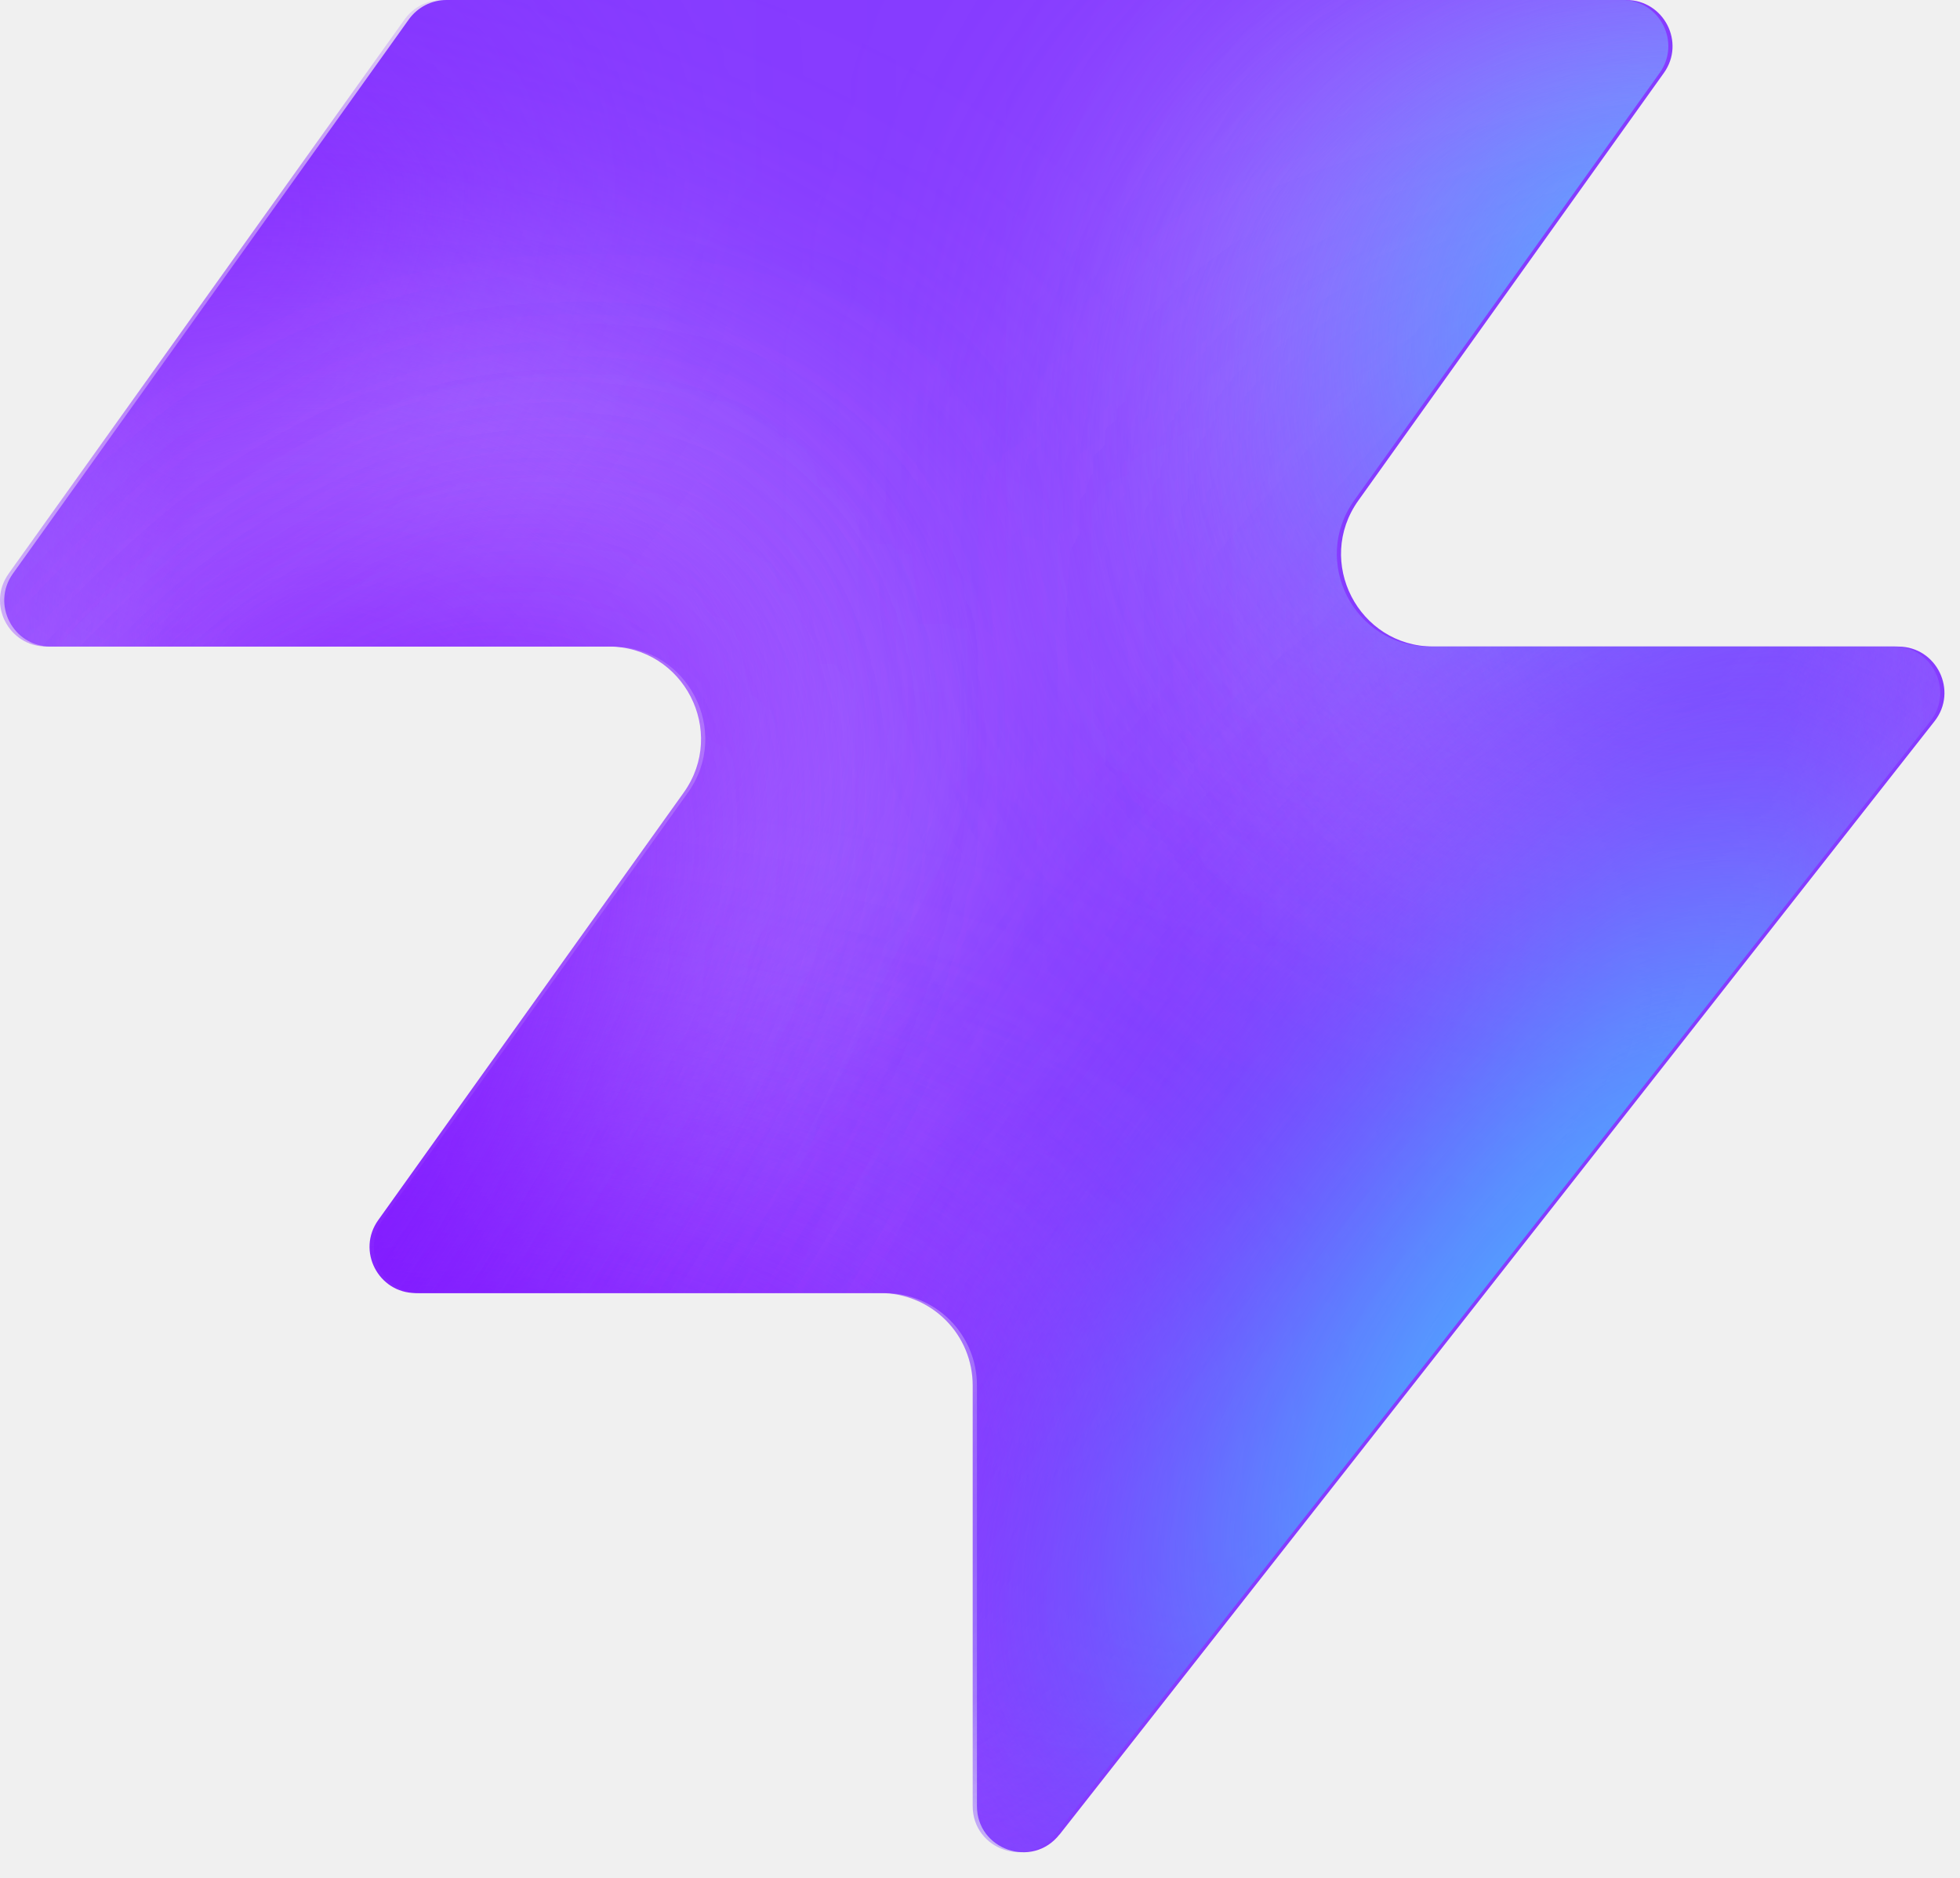
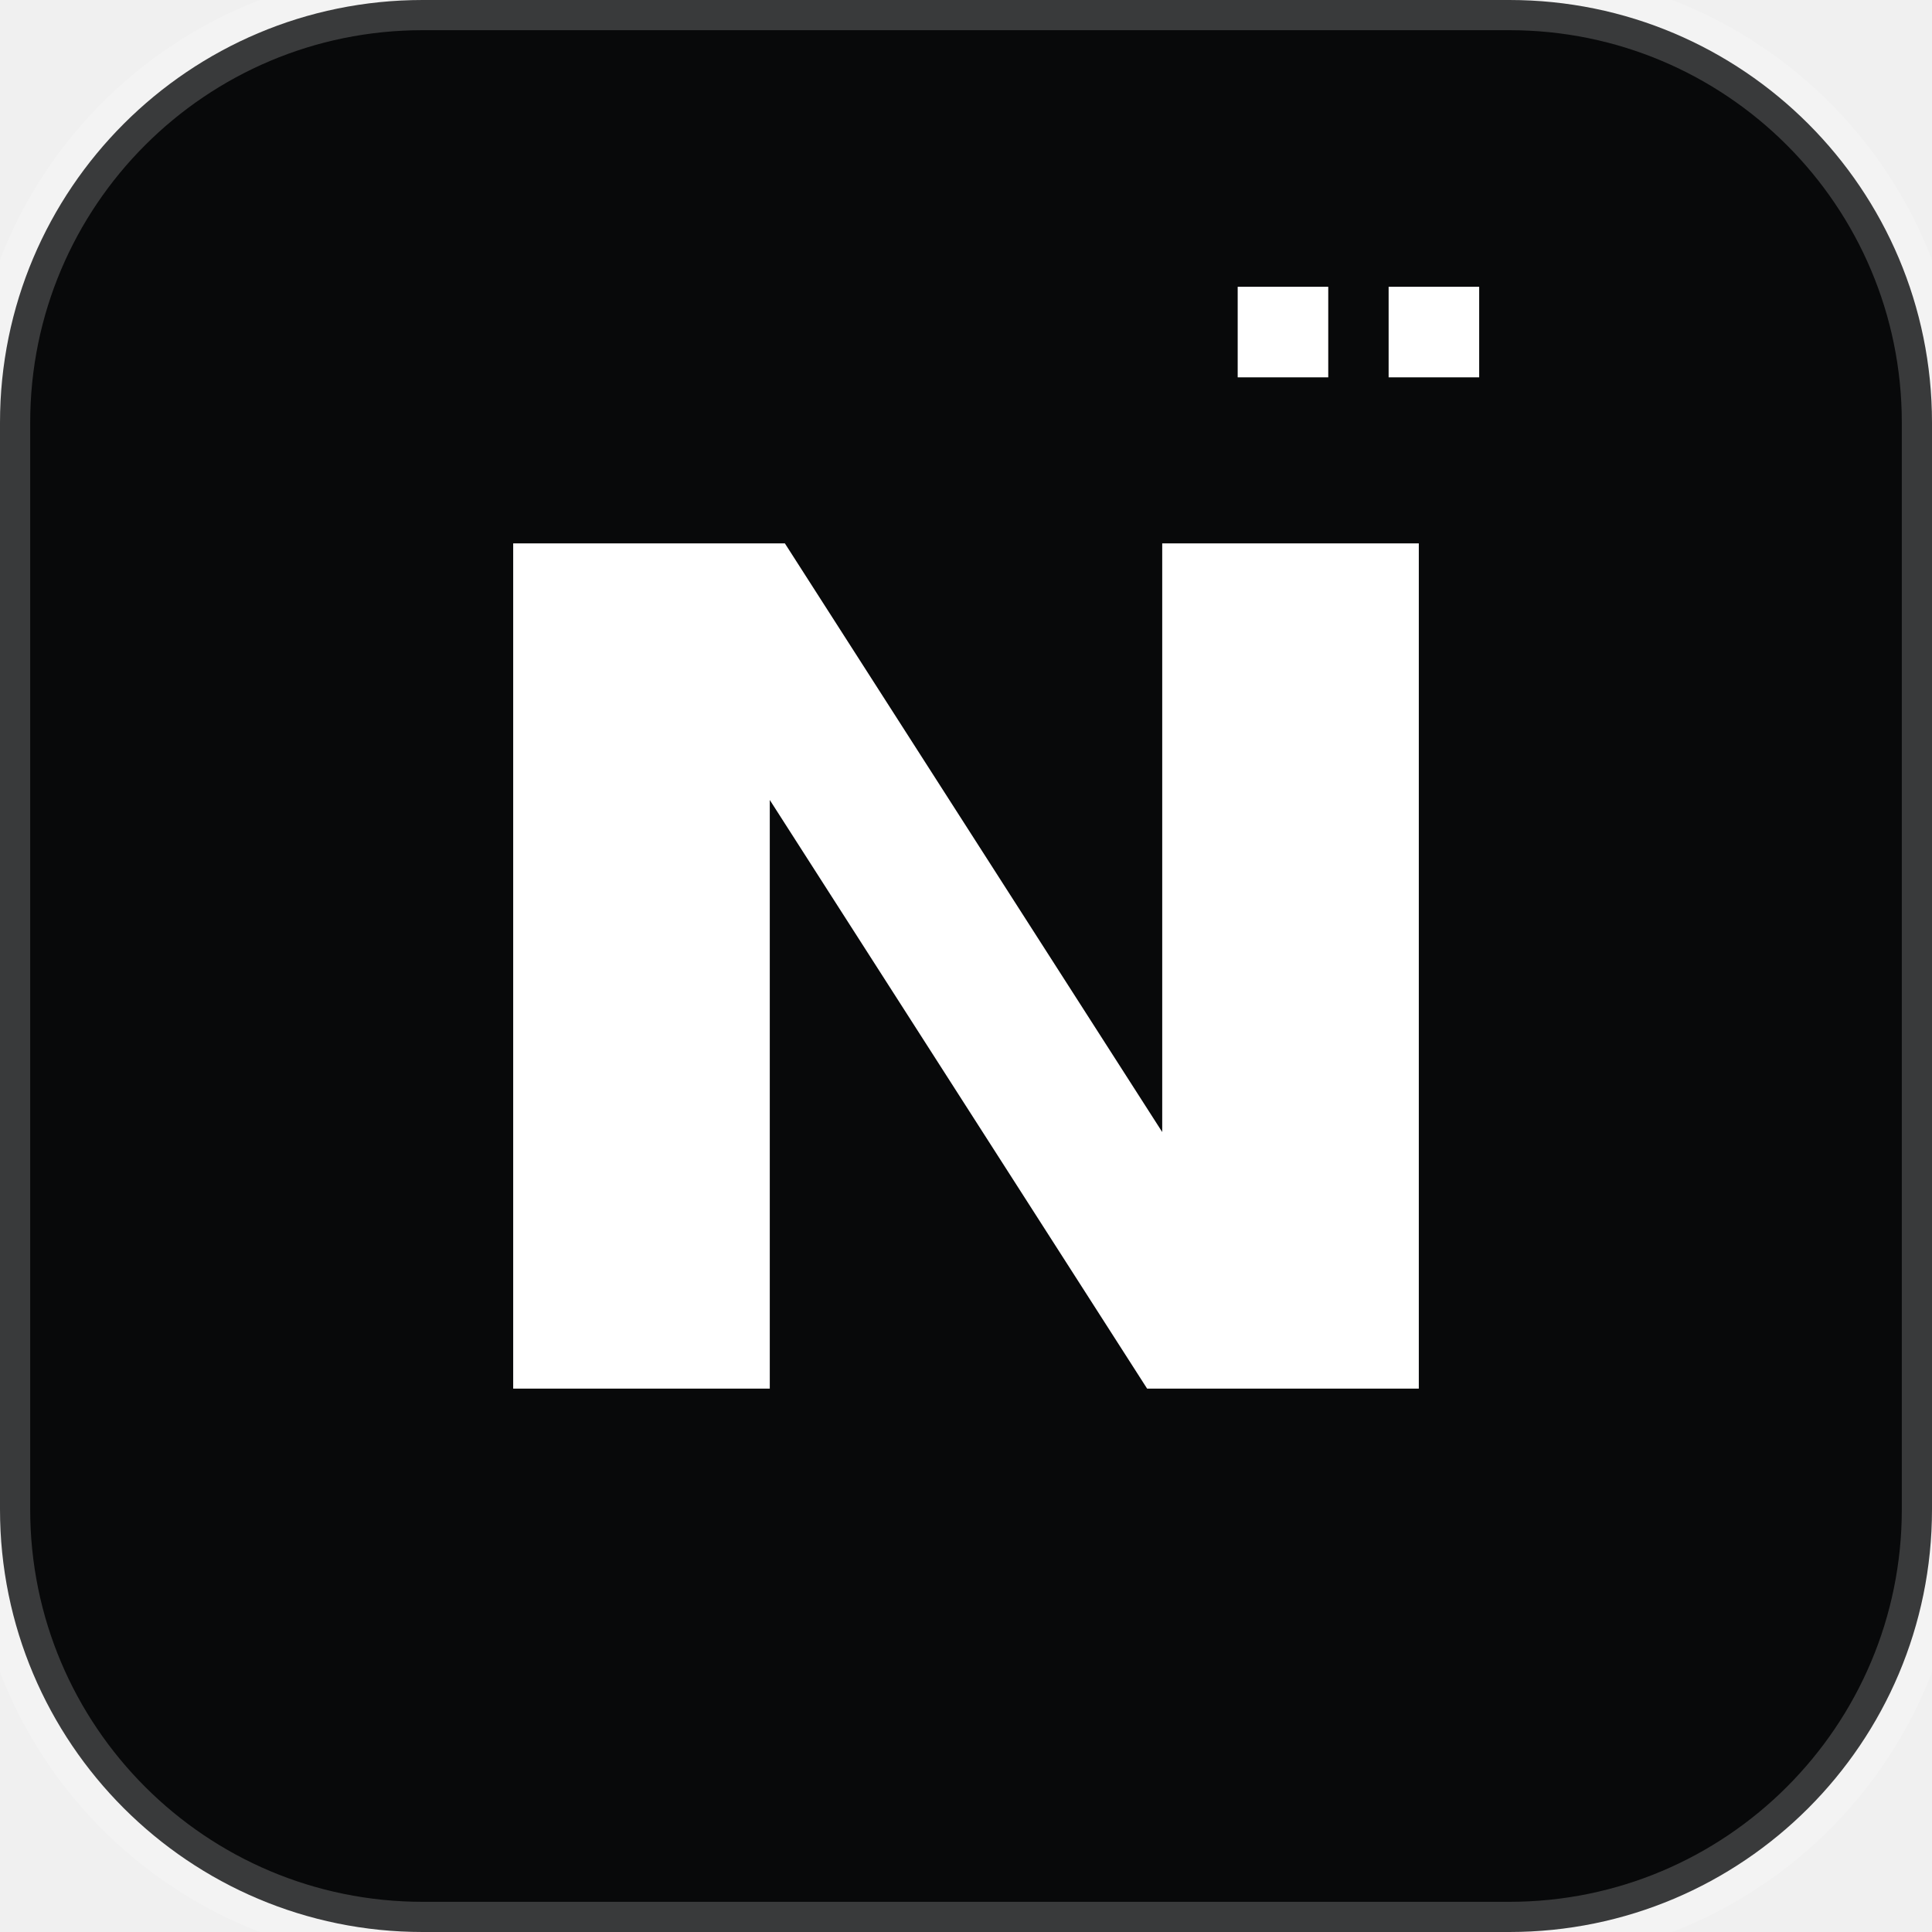
- <svg xmlns="http://www.w3.org/2000/svg" width="48" height="46" fill="none" viewBox="0 0 48 46">
-   <path fill="#863bff" d="M25.946 44.938c-.664.845-2.021.375-2.021-.698V33.937a2.26 2.26 0 0 0-2.262-2.262H10.287c-.92 0-1.456-1.04-.92-1.788l7.48-10.471c1.07-1.497 0-3.578-1.842-3.578H1.237c-.92 0-1.456-1.04-.92-1.788L10.013.474c.214-.297.556-.474.92-.474h28.894c.92 0 1.456 1.04.92 1.788l-7.48 10.471c-1.07 1.498 0 3.579 1.842 3.579h11.377c.943 0 1.473 1.088.89 1.83L25.947 44.94z" style="fill:#863bff;fill:color(display-p3 .525 .23 1);fill-opacity:1" />
-   <mask id="a" width="48" height="46" x="0" y="0" maskUnits="userSpaceOnUse" style="mask-type:alpha">
-     <path fill="#000" d="M25.842 44.938c-.664.844-2.021.375-2.021-.698V33.937a2.26 2.26 0 0 0-2.262-2.262H10.183c-.92 0-1.456-1.04-.92-1.788l7.48-10.471c1.07-1.498 0-3.579-1.842-3.579H1.133c-.92 0-1.456-1.04-.92-1.787L9.91.473c.214-.297.556-.474.92-.474h28.894c.92 0 1.456 1.04.92 1.788l-7.48 10.471c-1.07 1.498 0 3.578 1.842 3.578h11.377c.943 0 1.473 1.088.89 1.832L25.843 44.94z" style="fill:#000;fill-opacity:1" />
-   </mask>
-   <g mask="url(#a)">
-     <g filter="url(#b)">
-       <ellipse cx="5.508" cy="14.704" fill="#ede6ff" rx="5.508" ry="14.704" style="fill:#ede6ff;fill:color(display-p3 .927 .903 1);fill-opacity:1" transform="matrix(.00324 1 1 -.00324 -4.47 31.516)" />
-     </g>
-     <g filter="url(#c)">
-       <ellipse cx="10.399" cy="29.851" fill="#ede6ff" rx="10.399" ry="29.851" style="fill:#ede6ff;fill:color(display-p3 .927 .903 1);fill-opacity:1" transform="matrix(.00324 1 1 -.00324 -39.328 7.883)" />
-     </g>
-     <g filter="url(#d)">
-       <ellipse cx="5.508" cy="30.487" fill="#7e14ff" rx="5.508" ry="30.487" style="fill:#7e14ff;fill:color(display-p3 .492 .077 1);fill-opacity:1" transform="rotate(89.814 -25.913 -14.639)scale(1 -1)" />
-     </g>
-     <g filter="url(#e)">
-       <ellipse cx="5.508" cy="30.599" fill="#7e14ff" rx="5.508" ry="30.599" style="fill:#7e14ff;fill:color(display-p3 .492 .077 1);fill-opacity:1" transform="rotate(89.814 -32.644 -3.334)scale(1 -1)" />
-     </g>
-     <g filter="url(#f)">
-       <ellipse cx="5.508" cy="30.599" fill="#7e14ff" rx="5.508" ry="30.599" style="fill:#7e14ff;fill:color(display-p3 .492 .077 1);fill-opacity:1" transform="matrix(.00324 1 1 -.00324 -34.34 30.47)" />
-     </g>
-     <g filter="url(#g)">
-       <ellipse cx="14.072" cy="22.078" fill="#ede6ff" rx="14.072" ry="22.078" style="fill:#ede6ff;fill:color(display-p3 .927 .903 1);fill-opacity:1" transform="rotate(93.35 24.506 48.493)scale(-1 1)" />
-     </g>
-     <g filter="url(#h)">
-       <ellipse cx="3.47" cy="21.501" fill="#7e14ff" rx="3.47" ry="21.501" style="fill:#7e14ff;fill:color(display-p3 .492 .077 1);fill-opacity:1" transform="rotate(89.009 28.708 47.59)scale(-1 1)" />
-     </g>
-     <g filter="url(#i)">
-       <ellipse cx="3.47" cy="21.501" fill="#7e14ff" rx="3.47" ry="21.501" style="fill:#7e14ff;fill:color(display-p3 .492 .077 1);fill-opacity:1" transform="rotate(89.009 28.708 47.59)scale(-1 1)" />
-     </g>
-     <g filter="url(#j)">
-       <ellipse cx=".387" cy="8.972" fill="#7e14ff" rx="4.407" ry="29.108" style="fill:#7e14ff;fill:color(display-p3 .492 .077 1);fill-opacity:1" transform="rotate(39.51 .387 8.972)" />
-     </g>
-     <g filter="url(#k)">
-       <ellipse cx="47.523" cy="-6.092" fill="#7e14ff" rx="4.407" ry="29.108" style="fill:#7e14ff;fill:color(display-p3 .492 .077 1);fill-opacity:1" transform="rotate(37.892 47.523 -6.092)" />
-     </g>
-     <g filter="url(#l)">
-       <ellipse cx="41.412" cy="6.333" fill="#47bfff" rx="5.971" ry="9.665" style="fill:#47bfff;fill:color(display-p3 .28 .748 1);fill-opacity:1" transform="rotate(37.892 41.412 6.333)" />
-     </g>
-     <g filter="url(#m)">
-       <ellipse cx="-1.879" cy="38.332" fill="#7e14ff" rx="4.407" ry="29.108" style="fill:#7e14ff;fill:color(display-p3 .492 .077 1);fill-opacity:1" transform="rotate(37.892 -1.88 38.332)" />
-     </g>
-     <g filter="url(#n)">
-       <ellipse cx="-1.879" cy="38.332" fill="#7e14ff" rx="4.407" ry="29.108" style="fill:#7e14ff;fill:color(display-p3 .492 .077 1);fill-opacity:1" transform="rotate(37.892 -1.88 38.332)" />
-     </g>
-     <g filter="url(#o)">
-       <ellipse cx="35.651" cy="29.907" fill="#7e14ff" rx="4.407" ry="29.108" style="fill:#7e14ff;fill:color(display-p3 .492 .077 1);fill-opacity:1" transform="rotate(37.892 35.651 29.907)" />
-     </g>
-     <g filter="url(#p)">
-       <ellipse cx="38.418" cy="32.4" fill="#47bfff" rx="5.971" ry="15.297" style="fill:#47bfff;fill:color(display-p3 .28 .748 1);fill-opacity:1" transform="rotate(37.892 38.418 32.4)" />
-     </g>
-   </g>
-   <defs>
-     <filter id="b" width="60.045" height="41.654" x="-19.77" y="16.149" color-interpolation-filters="sRGB" filterUnits="userSpaceOnUse">
-       <feFlood flood-opacity="0" result="BackgroundImageFix" />
-       <feBlend in="SourceGraphic" in2="BackgroundImageFix" result="shape" />
-       <feGaussianBlur result="effect1_foregroundBlur_2002_17158" stdDeviation="7.659" />
-     </filter>
-     <filter id="c" width="90.34" height="51.437" x="-54.613" y="-7.533" color-interpolation-filters="sRGB" filterUnits="userSpaceOnUse">
-       <feFlood flood-opacity="0" result="BackgroundImageFix" />
-       <feBlend in="SourceGraphic" in2="BackgroundImageFix" result="shape" />
-       <feGaussianBlur result="effect1_foregroundBlur_2002_17158" stdDeviation="7.659" />
-     </filter>
-     <filter id="d" width="79.355" height="29.4" x="-49.64" y="2.03" color-interpolation-filters="sRGB" filterUnits="userSpaceOnUse">
-       <feFlood flood-opacity="0" result="BackgroundImageFix" />
-       <feBlend in="SourceGraphic" in2="BackgroundImageFix" result="shape" />
-       <feGaussianBlur result="effect1_foregroundBlur_2002_17158" stdDeviation="4.596" />
-     </filter>
-     <filter id="e" width="79.579" height="29.4" x="-45.045" y="20.029" color-interpolation-filters="sRGB" filterUnits="userSpaceOnUse">
-       <feFlood flood-opacity="0" result="BackgroundImageFix" />
-       <feBlend in="SourceGraphic" in2="BackgroundImageFix" result="shape" />
-       <feGaussianBlur result="effect1_foregroundBlur_2002_17158" stdDeviation="4.596" />
-     </filter>
-     <filter id="f" width="79.579" height="29.4" x="-43.513" y="21.178" color-interpolation-filters="sRGB" filterUnits="userSpaceOnUse">
-       <feFlood flood-opacity="0" result="BackgroundImageFix" />
-       <feBlend in="SourceGraphic" in2="BackgroundImageFix" result="shape" />
-       <feGaussianBlur result="effect1_foregroundBlur_2002_17158" stdDeviation="4.596" />
-     </filter>
-     <filter id="g" width="74.749" height="58.852" x="15.756" y="-17.901" color-interpolation-filters="sRGB" filterUnits="userSpaceOnUse">
-       <feFlood flood-opacity="0" result="BackgroundImageFix" />
-       <feBlend in="SourceGraphic" in2="BackgroundImageFix" result="shape" />
-       <feGaussianBlur result="effect1_foregroundBlur_2002_17158" stdDeviation="7.659" />
-     </filter>
-     <filter id="h" width="61.377" height="25.362" x="23.548" y="2.284" color-interpolation-filters="sRGB" filterUnits="userSpaceOnUse">
-       <feFlood flood-opacity="0" result="BackgroundImageFix" />
-       <feBlend in="SourceGraphic" in2="BackgroundImageFix" result="shape" />
-       <feGaussianBlur result="effect1_foregroundBlur_2002_17158" stdDeviation="4.596" />
-     </filter>
-     <filter id="i" width="61.377" height="25.362" x="23.548" y="2.284" color-interpolation-filters="sRGB" filterUnits="userSpaceOnUse">
-       <feFlood flood-opacity="0" result="BackgroundImageFix" />
-       <feBlend in="SourceGraphic" in2="BackgroundImageFix" result="shape" />
-       <feGaussianBlur result="effect1_foregroundBlur_2002_17158" stdDeviation="4.596" />
-     </filter>
-     <filter id="j" width="56.045" height="63.649" x="-27.636" y="-22.853" color-interpolation-filters="sRGB" filterUnits="userSpaceOnUse">
-       <feFlood flood-opacity="0" result="BackgroundImageFix" />
-       <feBlend in="SourceGraphic" in2="BackgroundImageFix" result="shape" />
-       <feGaussianBlur result="effect1_foregroundBlur_2002_17158" stdDeviation="4.596" />
-     </filter>
-     <filter id="k" width="54.814" height="64.646" x="20.116" y="-38.415" color-interpolation-filters="sRGB" filterUnits="userSpaceOnUse">
-       <feFlood flood-opacity="0" result="BackgroundImageFix" />
-       <feBlend in="SourceGraphic" in2="BackgroundImageFix" result="shape" />
-       <feGaussianBlur result="effect1_foregroundBlur_2002_17158" stdDeviation="4.596" />
-     </filter>
-     <filter id="l" width="33.541" height="35.313" x="24.641" y="-11.323" color-interpolation-filters="sRGB" filterUnits="userSpaceOnUse">
-       <feFlood flood-opacity="0" result="BackgroundImageFix" />
-       <feBlend in="SourceGraphic" in2="BackgroundImageFix" result="shape" />
-       <feGaussianBlur result="effect1_foregroundBlur_2002_17158" stdDeviation="4.596" />
-     </filter>
-     <filter id="m" width="54.814" height="64.646" x="-29.286" y="6.009" color-interpolation-filters="sRGB" filterUnits="userSpaceOnUse">
-       <feFlood flood-opacity="0" result="BackgroundImageFix" />
-       <feBlend in="SourceGraphic" in2="BackgroundImageFix" result="shape" />
-       <feGaussianBlur result="effect1_foregroundBlur_2002_17158" stdDeviation="4.596" />
-     </filter>
-     <filter id="n" width="54.814" height="64.646" x="-29.286" y="6.009" color-interpolation-filters="sRGB" filterUnits="userSpaceOnUse">
-       <feFlood flood-opacity="0" result="BackgroundImageFix" />
-       <feBlend in="SourceGraphic" in2="BackgroundImageFix" result="shape" />
-       <feGaussianBlur result="effect1_foregroundBlur_2002_17158" stdDeviation="4.596" />
-     </filter>
-     <filter id="o" width="54.814" height="64.646" x="8.244" y="-2.416" color-interpolation-filters="sRGB" filterUnits="userSpaceOnUse">
-       <feFlood flood-opacity="0" result="BackgroundImageFix" />
-       <feBlend in="SourceGraphic" in2="BackgroundImageFix" result="shape" />
-       <feGaussianBlur result="effect1_foregroundBlur_2002_17158" stdDeviation="4.596" />
-     </filter>
-     <filter id="p" width="39.409" height="43.623" x="18.713" y="10.588" color-interpolation-filters="sRGB" filterUnits="userSpaceOnUse">
-       <feFlood flood-opacity="0" result="BackgroundImageFix" />
-       <feBlend in="SourceGraphic" in2="BackgroundImageFix" result="shape" />
-       <feGaussianBlur result="effect1_foregroundBlur_2002_17158" stdDeviation="4.596" />
-     </filter>
-   </defs>
+ <svg xmlns="http://www.w3.org/2000/svg" viewBox="0 0 64 64" width="64" height="64" fill="none">
+   <rect width="64" height="64" rx="14" fill="#08090a" stroke="rgba(255, 255, 255, 0.2)" stroke-width="2" />
+   <rect x="41" y="9.5" width="3" height="3" fill="#ffffff" />
+   <rect x="46" y="9.5" width="3" height="3" fill="#ffffff" />
+   <path d="M17 18h9l12.5 19.5V18H47v28h-9L25.5 26.5V46H17V18z" fill="#ffffff" />
</svg>
